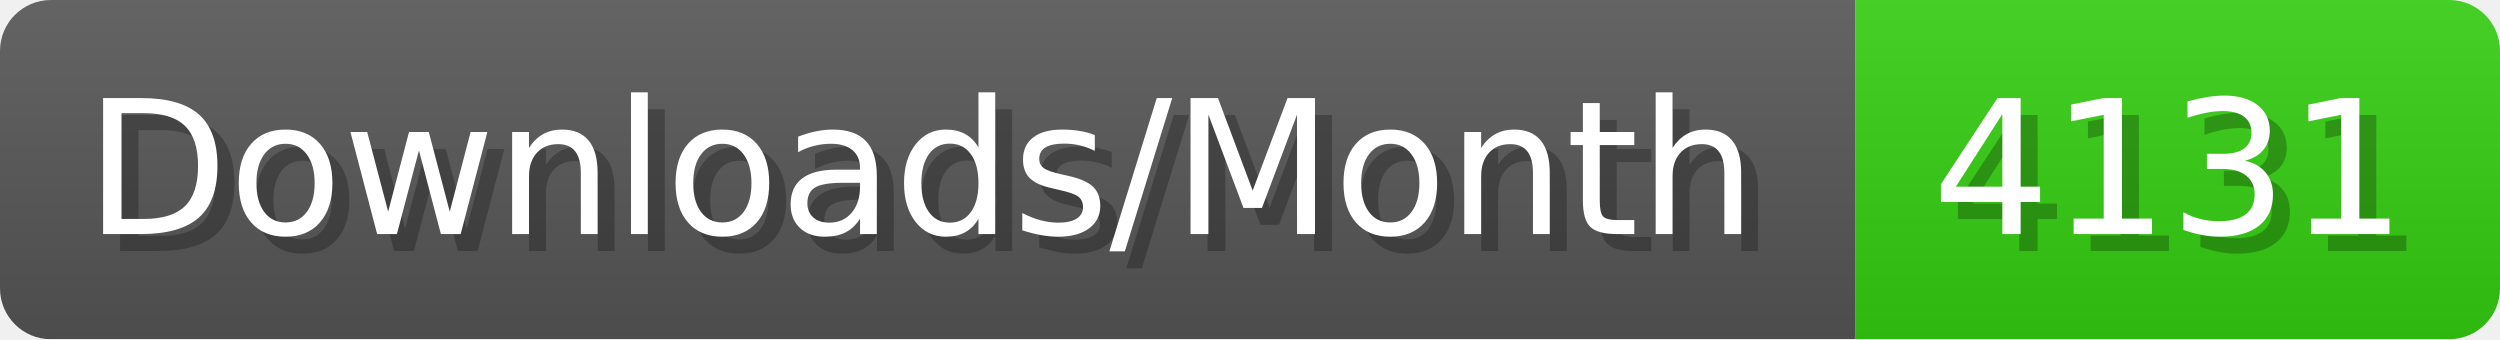
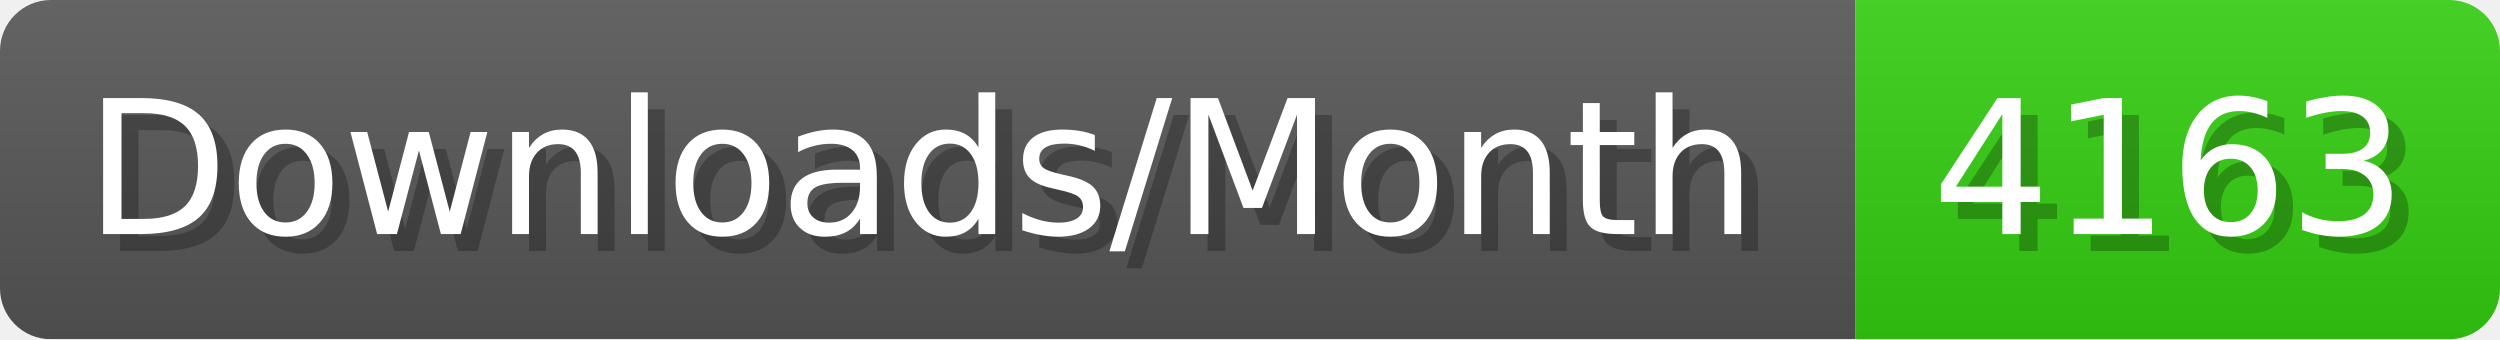
- <svg xmlns="http://www.w3.org/2000/svg" width="147.4" height="20" viewBox="0 0 1474 200" role="img" aria-label="Downloads/Month: 4131">
+ <svg xmlns="http://www.w3.org/2000/svg" width="147.4" height="20" viewBox="0 0 1474 200" role="img" aria-label="Downloads/Month: 4163">
  <linearGradient id="YlXUI" x2="0" y2="100%">
    <stop offset="0" stop-opacity=".1" stop-color="#EEE" />
    <stop offset="1" stop-opacity=".1" />
  </linearGradient>
  <mask id="JHhop">
    <rect width="1474" height="200" rx="30" fill="#FFF" />
  </mask>
  <g mask="url(#JHhop)">
    <rect width="1094" height="200" fill="#555" />
    <rect width="380" height="200" fill="#3C1" x="1094" />
    <rect width="1474" height="200" fill="url(#YlXUI)" />
  </g>
  <g aria-hidden="true" fill="#fff" text-anchor="start" font-family="Verdana,DejaVu Sans,sans-serif" font-size="110">
    <text x="60" y="148" textLength="994" fill="#000" opacity="0.25">Downloads/Month</text>
    <text x="50" y="138" textLength="994">Downloads/Month</text>
-     <text x="1149" y="148" textLength="280" fill="#000" opacity="0.25">4131</text>
-     <text x="1139" y="138" textLength="280">4131</text>
+     <text x="1149" y="148" textLength="280" fill="#000" opacity="0.25">4163</text>
+     <text x="1139" y="138" textLength="280">4163</text>
  </g>
</svg>
